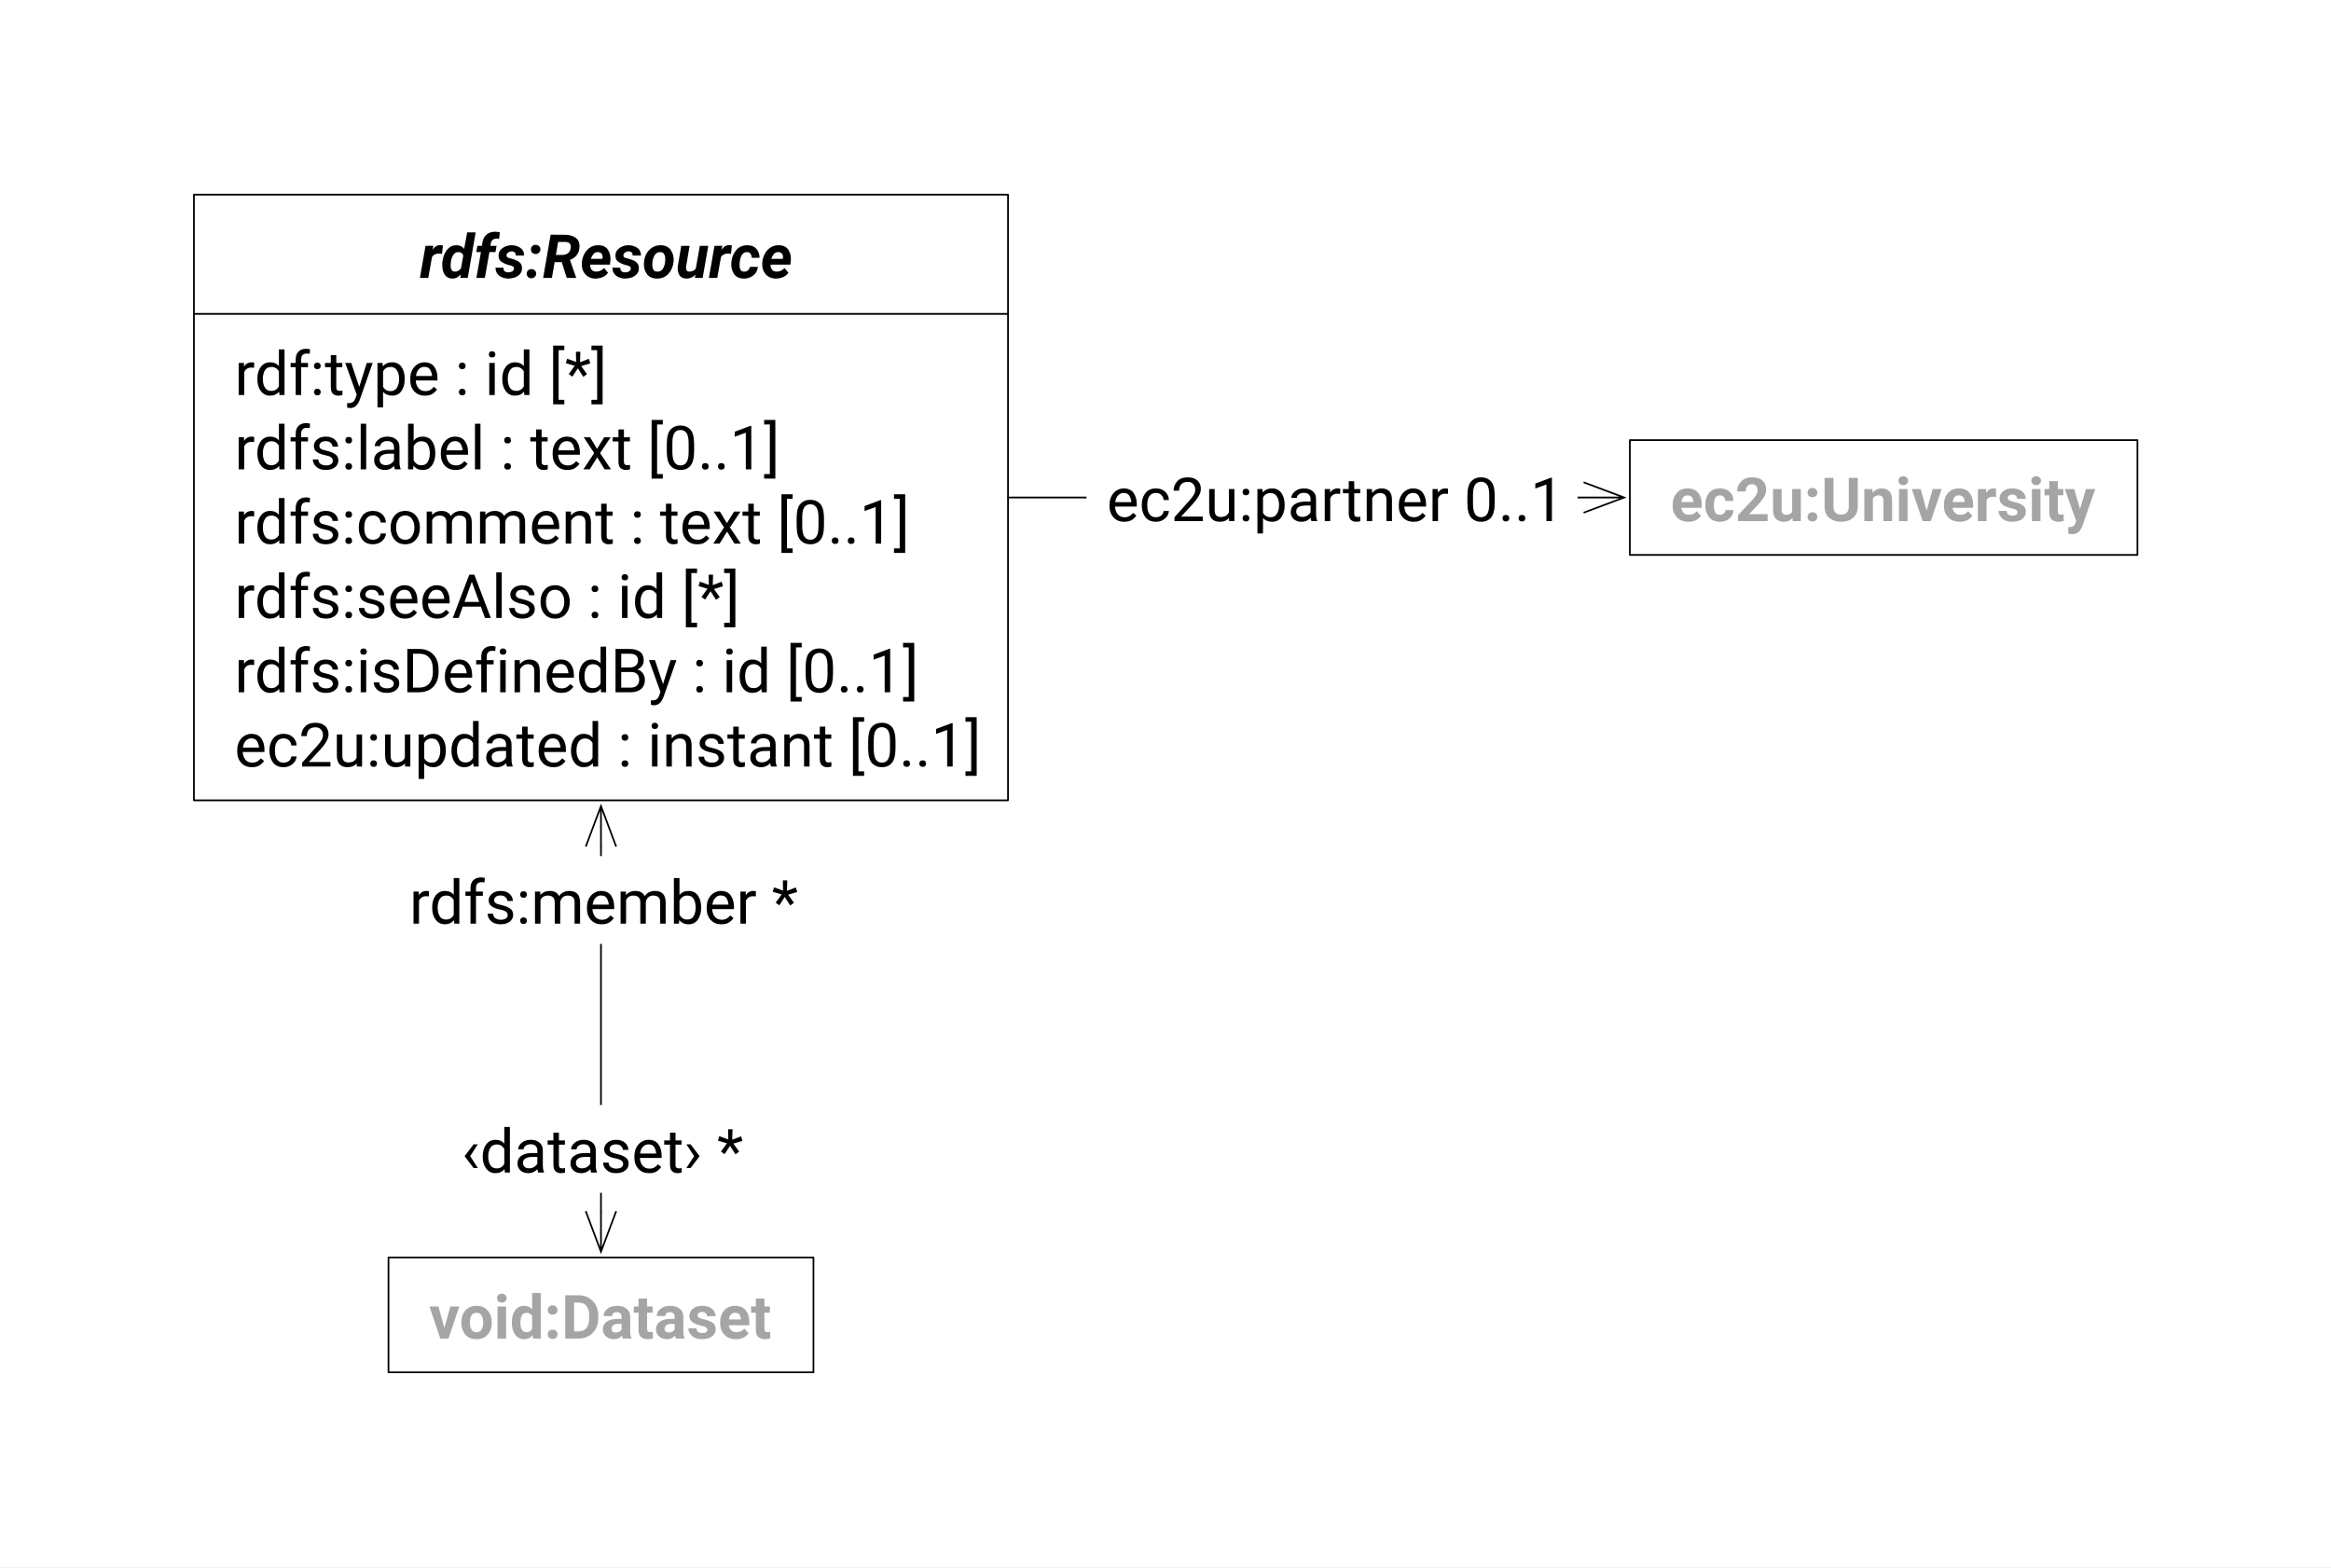
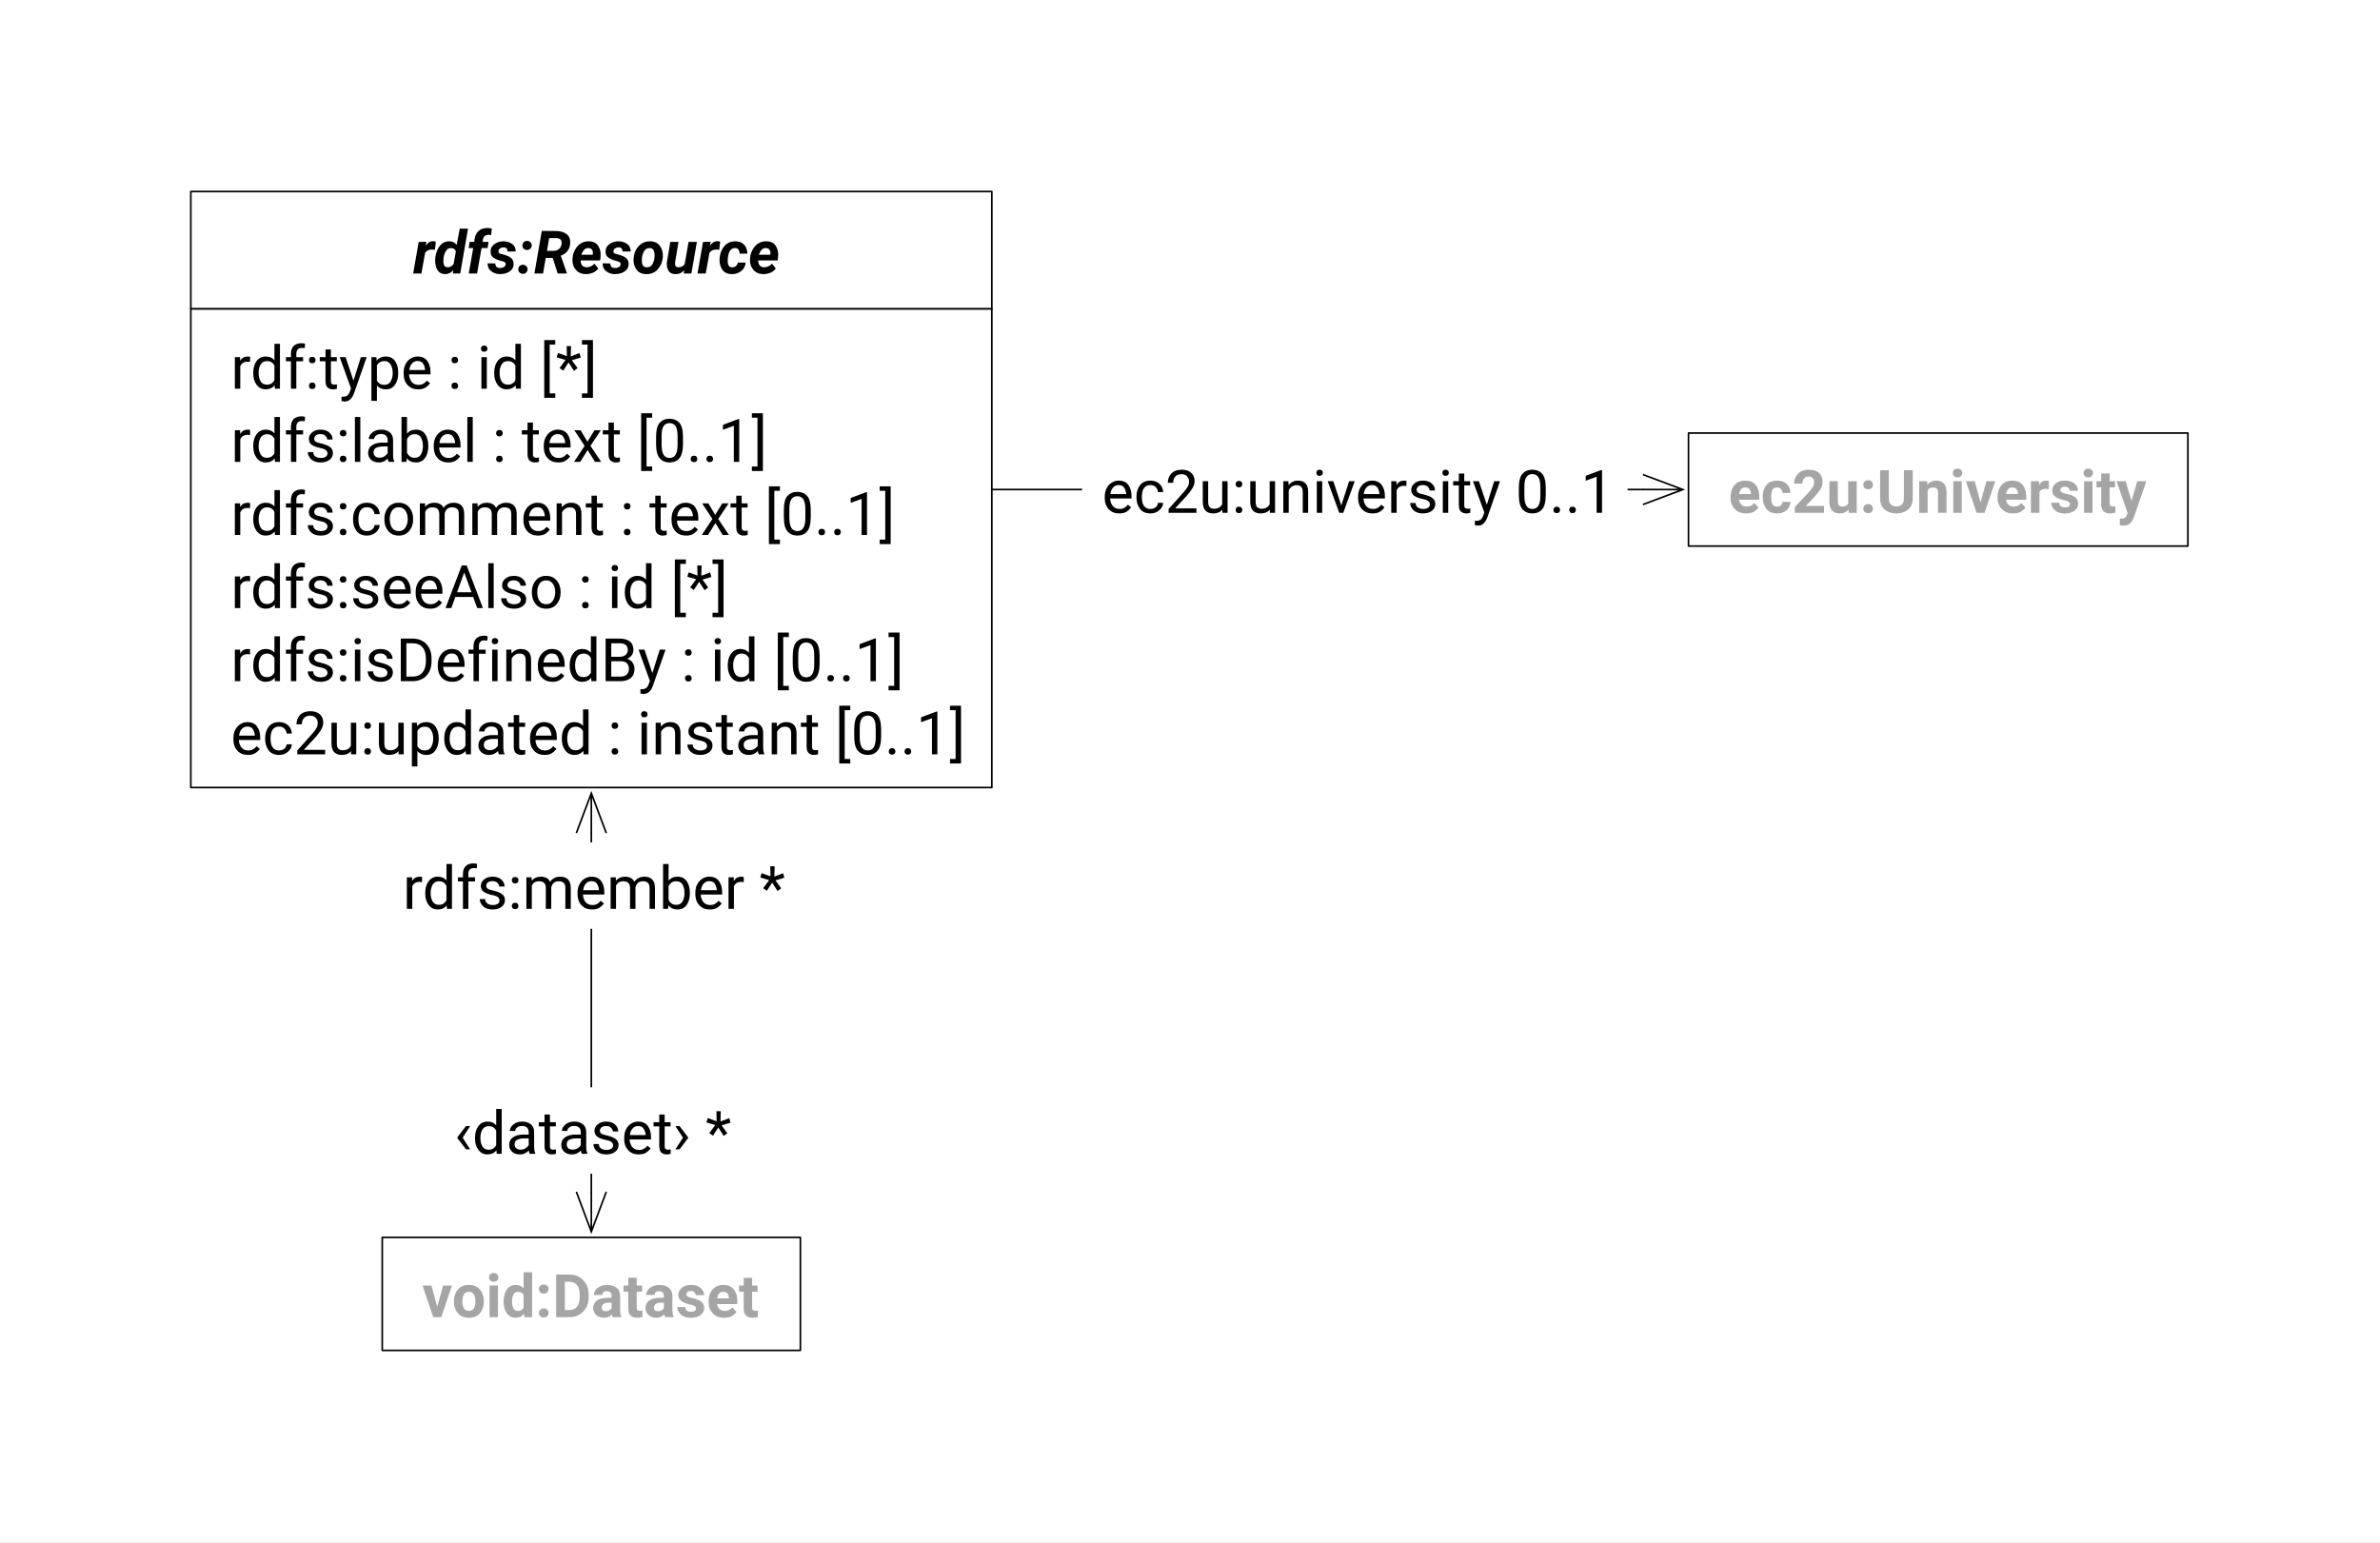
- <svg xmlns="http://www.w3.org/2000/svg" xmlns:xlink="http://www.w3.org/1999/xlink" version="1.1" viewBox="-108 137 345 232" width="345" height="232">
+ <svg xmlns="http://www.w3.org/2000/svg" xmlns:xlink="http://www.w3.org/1999/xlink" version="1.1" viewBox="-108 137 358 232" width="358" height="232">
  <defs>
    <marker orient="auto" overflow="visible" markerUnits="strokeWidth" id="StickArrow_Marker" stroke-linejoin="miter" stroke-miterlimit="10" viewBox="-1 -10 26 20" markerWidth="26" markerHeight="20" color="black">
      <g>
        <path d="M 24 0 L 0 0 M 0 -9 L 24 0 L 0 9" fill="none" stroke="currentColor" stroke-width="1" />
      </g>
    </marker>
    <marker orient="auto" overflow="visible" markerUnits="strokeWidth" id="StickArrow_Marker_2" stroke-linejoin="miter" stroke-miterlimit="10" viewBox="-25 -10 26 20" markerWidth="26" markerHeight="20" color="black">
      <g>
        <path d="M -24 0 L 0 0 M 0 9 L -24 0 L 0 -9" fill="none" stroke="currentColor" stroke-width="1" />
      </g>
    </marker>
  </defs>
-   <g id="resources" fill-opacity="1" stroke-dasharray="none" fill="none" stroke="none" stroke-opacity="1">
-     <rect fill="white" x="-108" y="137" width="345" height="232" />
+   <g id="resources" stroke="none" fill="none" fill-opacity="1" stroke-opacity="1" stroke-dasharray="none">
+     <rect fill="white" x="-108" y="137" width="358" height="232" />
    <g id="resources_Layer_1">
      <g id="Group_223">
        <g id="Graphic_225">
          <rect x="-79.297" y="165.815" width="120.488" height="17.662" fill="white" />
          <rect x="-79.297" y="165.815" width="120.488" height="17.662" stroke="black" stroke-linecap="round" stroke-linejoin="round" stroke-width=".25" />
          <text transform="translate(-45.86585 169.1457)" fill="black">
            <tspan font-family="Roboto" font-style="italic" font-weight="bold" font-size="9" fill="black" x="0" y="9">rdfs:Resource
                        </tspan>
          </text>
        </g>
        <g id="Graphic_224">
          <rect x="-79.297" y="183.477" width="120.488" height="72" fill="white" />
          <rect x="-79.297" y="183.477" width="120.488" height="72" stroke="black" stroke-linecap="round" stroke-linejoin="round" stroke-width=".25" />
          <text transform="translate(-73.29652 186.4766)" fill="black">
            <tspan font-family="Roboto" font-size="9" fill="black" x="0" y="9">rdf:type : id [*]</tspan>
            <tspan font-family="Roboto" font-size="9" fill="black" x="0" y="20">rdfs:label : text [0..1]
                        </tspan>
            <tspan font-family="Roboto" font-size="9" fill="black" x="0" y="31">rdfs:comment : text [0..1]
                        </tspan>
            <tspan font-family="Roboto" font-size="9" fill="black" x="0" y="42">rdfs:seeAlso : id [*]
                        </tspan>
            <tspan font-family="Roboto" font-size="9" fill="black" x="0" y="53">rdfs:isDefinedBy : id
                            [0..1]
                        </tspan>
            <tspan font-family="Roboto" font-size="9" fill="black" x="0" y="64">ec2u:updated : instant
                            [0..1]
                        </tspan>
          </text>
        </g>
      </g>
      <g id="Group_219">
        <g id="Graphic_220">
          <a xlink:href="universities.svg">
-             <rect x="133.228" y="202.146" width="75.119" height="17" fill="white" />
-             <rect x="133.228" y="202.146" width="75.119" height="17" stroke="black" stroke-linecap="round" stroke-linejoin="round" stroke-width=".25" />
-             <text transform="translate(139.2284 205.1457)" fill="#a5a5a5">
+             <rect x="145.984" y="202.146" width="75.119" height="17" fill="white" />
+             <rect x="145.984" y="202.146" width="75.119" height="17" stroke="black" stroke-linecap="round" stroke-linejoin="round" stroke-width=".25" />
+             <text transform="translate(151.9843 205.1457)" fill="#a5a5a5">
              <tspan font-family="Roboto" font-weight="bold" font-size="9" fill="#a5a5a5" x="0" y="9">
                                ec2u:University
                            </tspan>
            </text>
          </a>
        </g>
      </g>
      <g id="Line_218">
-         <line x1="41.191" y1="210.646" x2="126.378" y2="210.646" marker-end="url(#StickArrow_Marker)" stroke="black" stroke-linecap="round" stroke-linejoin="round" stroke-width=".25" />
+         <line x1="41.191" y1="210.646" x2="139.134" y2="210.646" marker-end="url(#StickArrow_Marker)" stroke="black" stroke-linecap="round" stroke-linejoin="round" stroke-width=".25" />
      </g>
      <g id="Graphic_217">
-         <rect x="52.811" y="204.146" width="72.674" height="13" fill="white" />
-         <text transform="translate(55.81059 205.1457)" fill="black">
-           <tspan font-family="Roboto" font-size="9" fill="black" x="0" y="9">ec2u:partner 0..1</tspan>
+         <rect x="54.768" y="204.146" width="82.052" height="13" fill="white" />
+         <text transform="translate(57.76813 205.1457)" fill="black">
+           <tspan font-family="Roboto" font-size="9" fill="black" x="0" y="9">ec2u:university 0..1</tspan>
        </text>
      </g>
      <g id="Group_229">
        <g id="Graphic_230">
          <a xlink:href="datasets.svg">
            <rect x="-50.501" y="323.15" width="62.897" height="17" fill="white" />
            <rect x="-50.501" y="323.15" width="62.897" height="17" stroke="black" stroke-linecap="round" stroke-linejoin="round" stroke-width=".25" />
            <text transform="translate(-44.50135 326.1496)" fill="#a5a5a5">
              <tspan font-family="Roboto" font-weight="bold" font-size="9" fill="#a5a5a5" x="0" y="9">
                                void:Dataset
                            </tspan>
            </text>
          </a>
        </g>
      </g>
      <g id="Line_231">
        <line x1="-19.053" y1="316.3" x2="-19.053" y2="262.327" marker-end="url(#StickArrow_Marker)" marker-start="url(#StickArrow_Marker_2)" stroke="black" stroke-linecap="round" stroke-linejoin="round" stroke-width=".25" />
      </g>
      <g id="Graphic_232">
        <rect x="-50.424" y="263.73" width="62.742" height="13" fill="white" />
        <text transform="translate(-47.42372 264.7302)" fill="black">
          <tspan font-family="Roboto" font-size="9" fill="black" x="0" y="9">rdfs:member *</tspan>
        </text>
      </g>
      <g id="Graphic_233">
        <rect x="-42.674" y="300.574" width="47.243" height="13" fill="white" />
        <text transform="translate(-39.67396 301.5738)" fill="black">
          <tspan font-family="Roboto" font-size="9" fill="black" x="0" y="9">‹dataset› *</tspan>
        </text>
      </g>
    </g>
  </g>
</svg>
